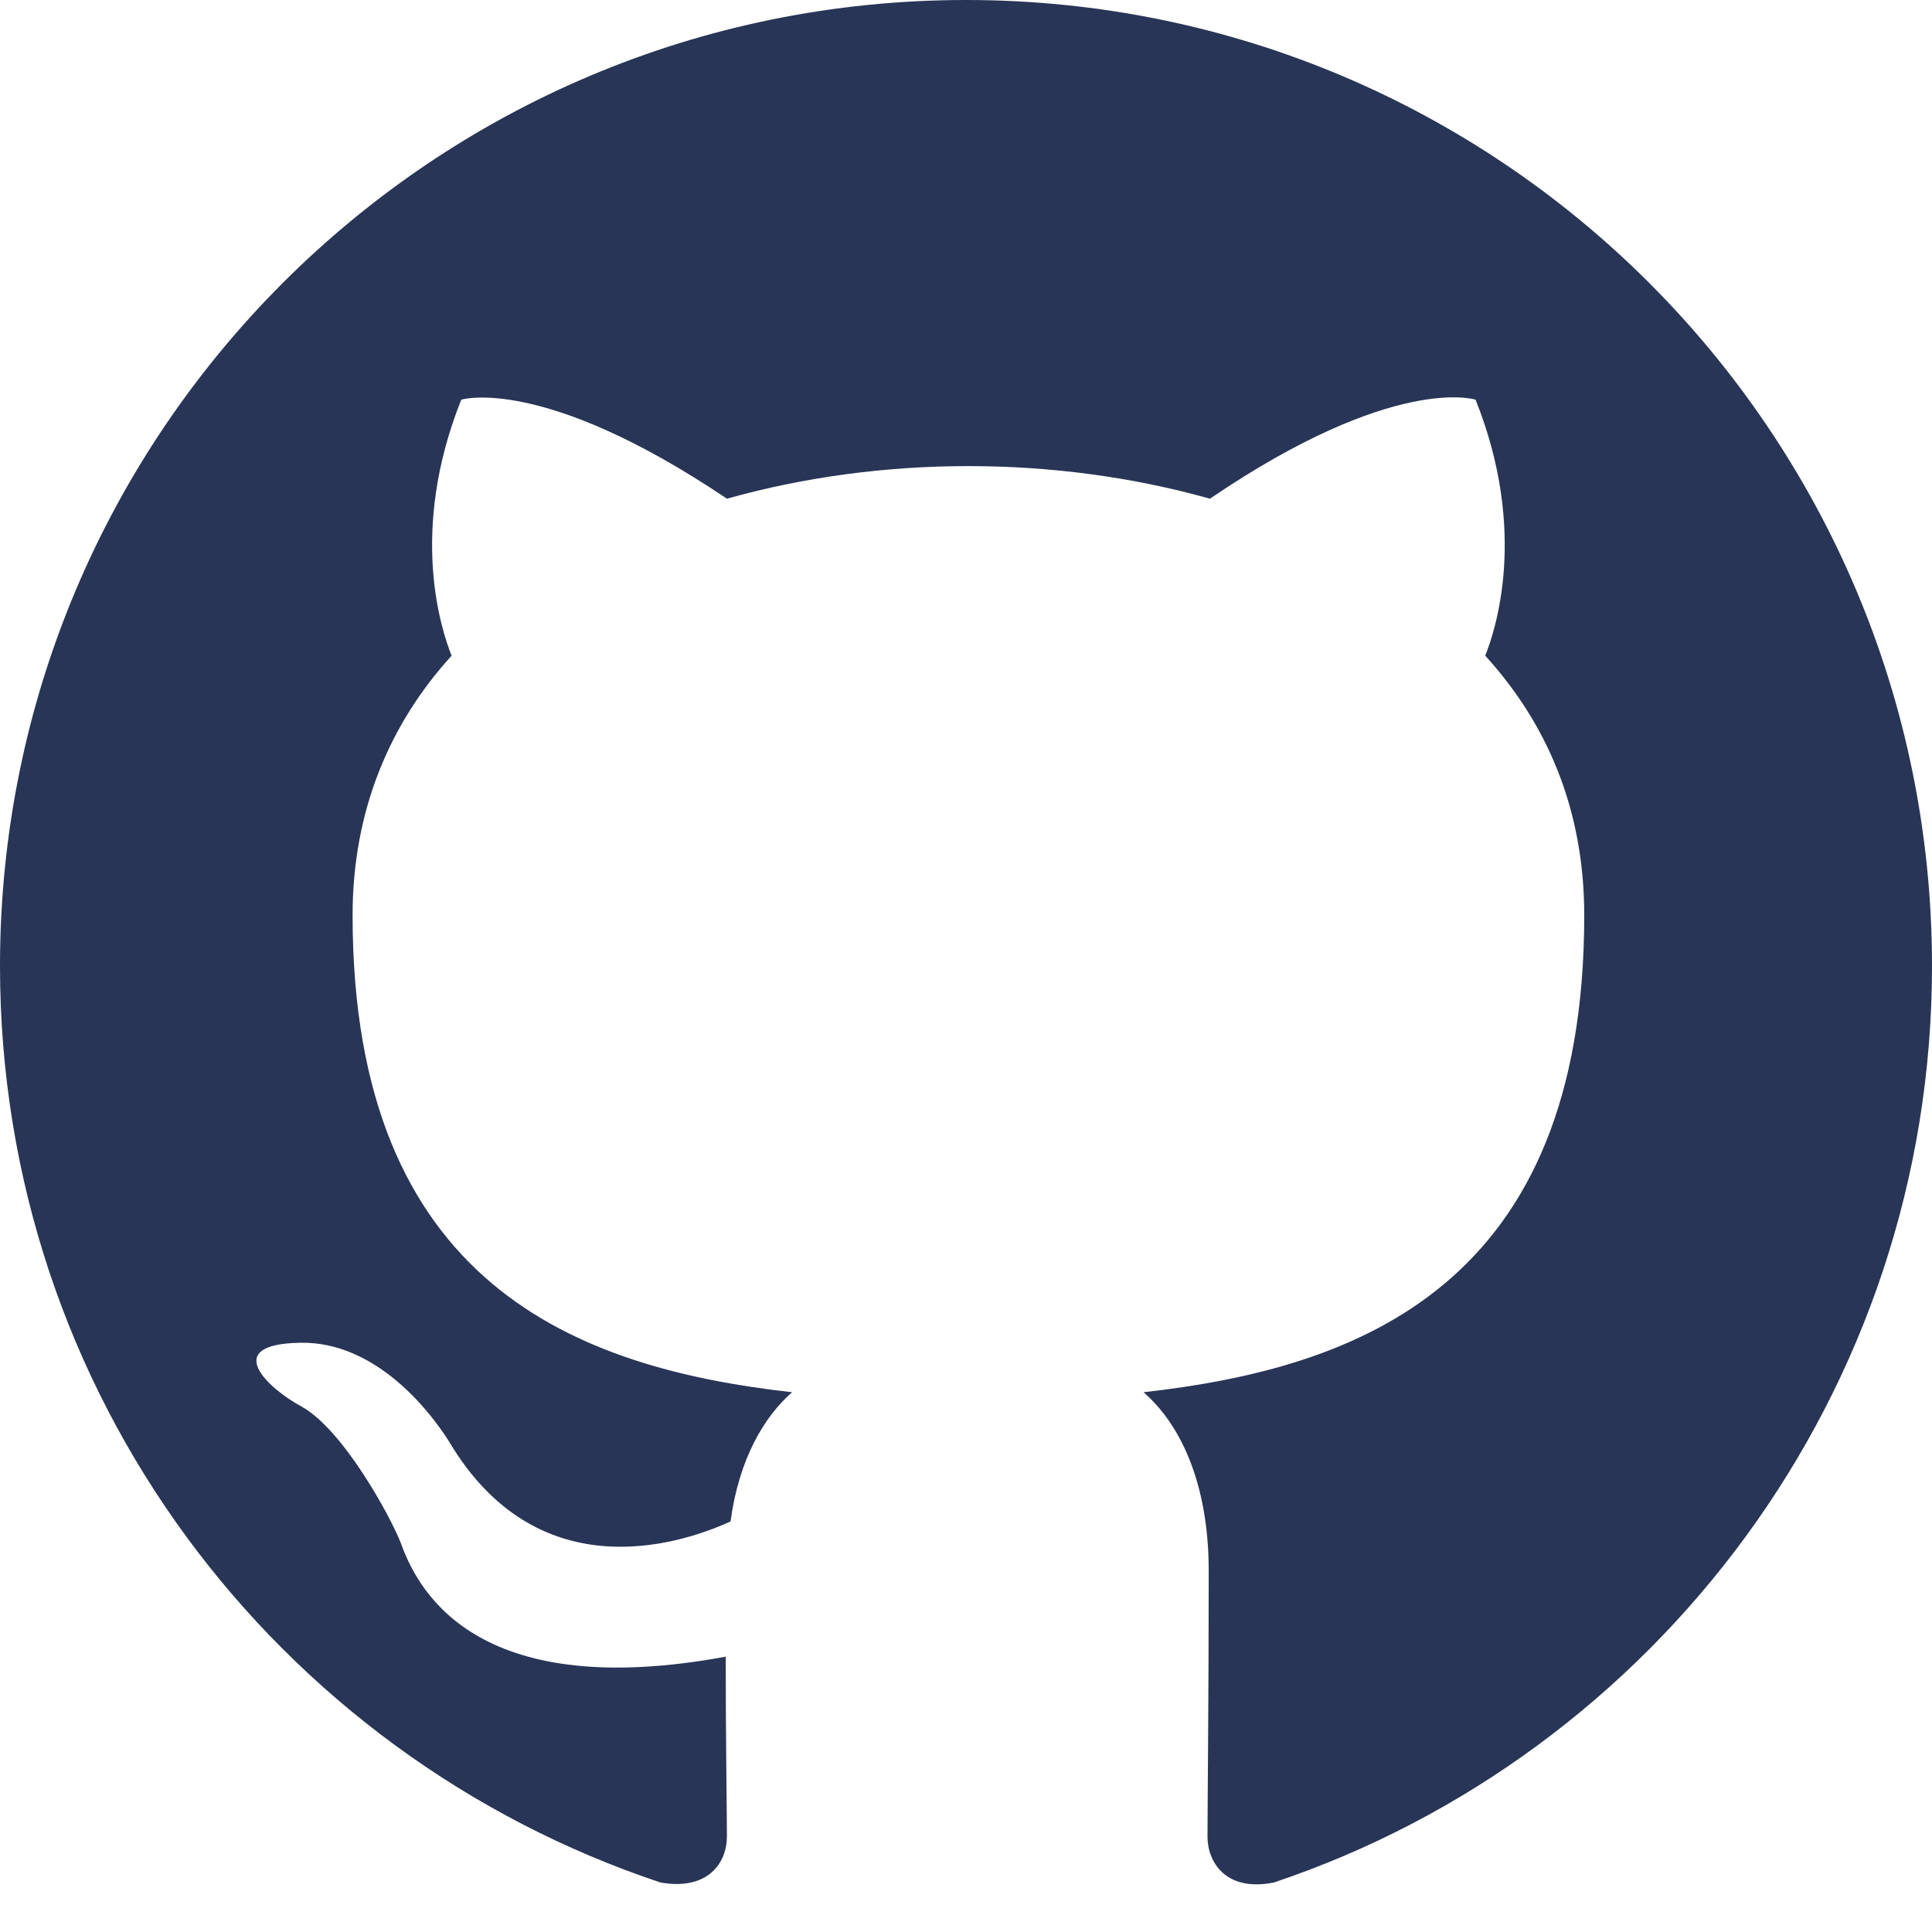
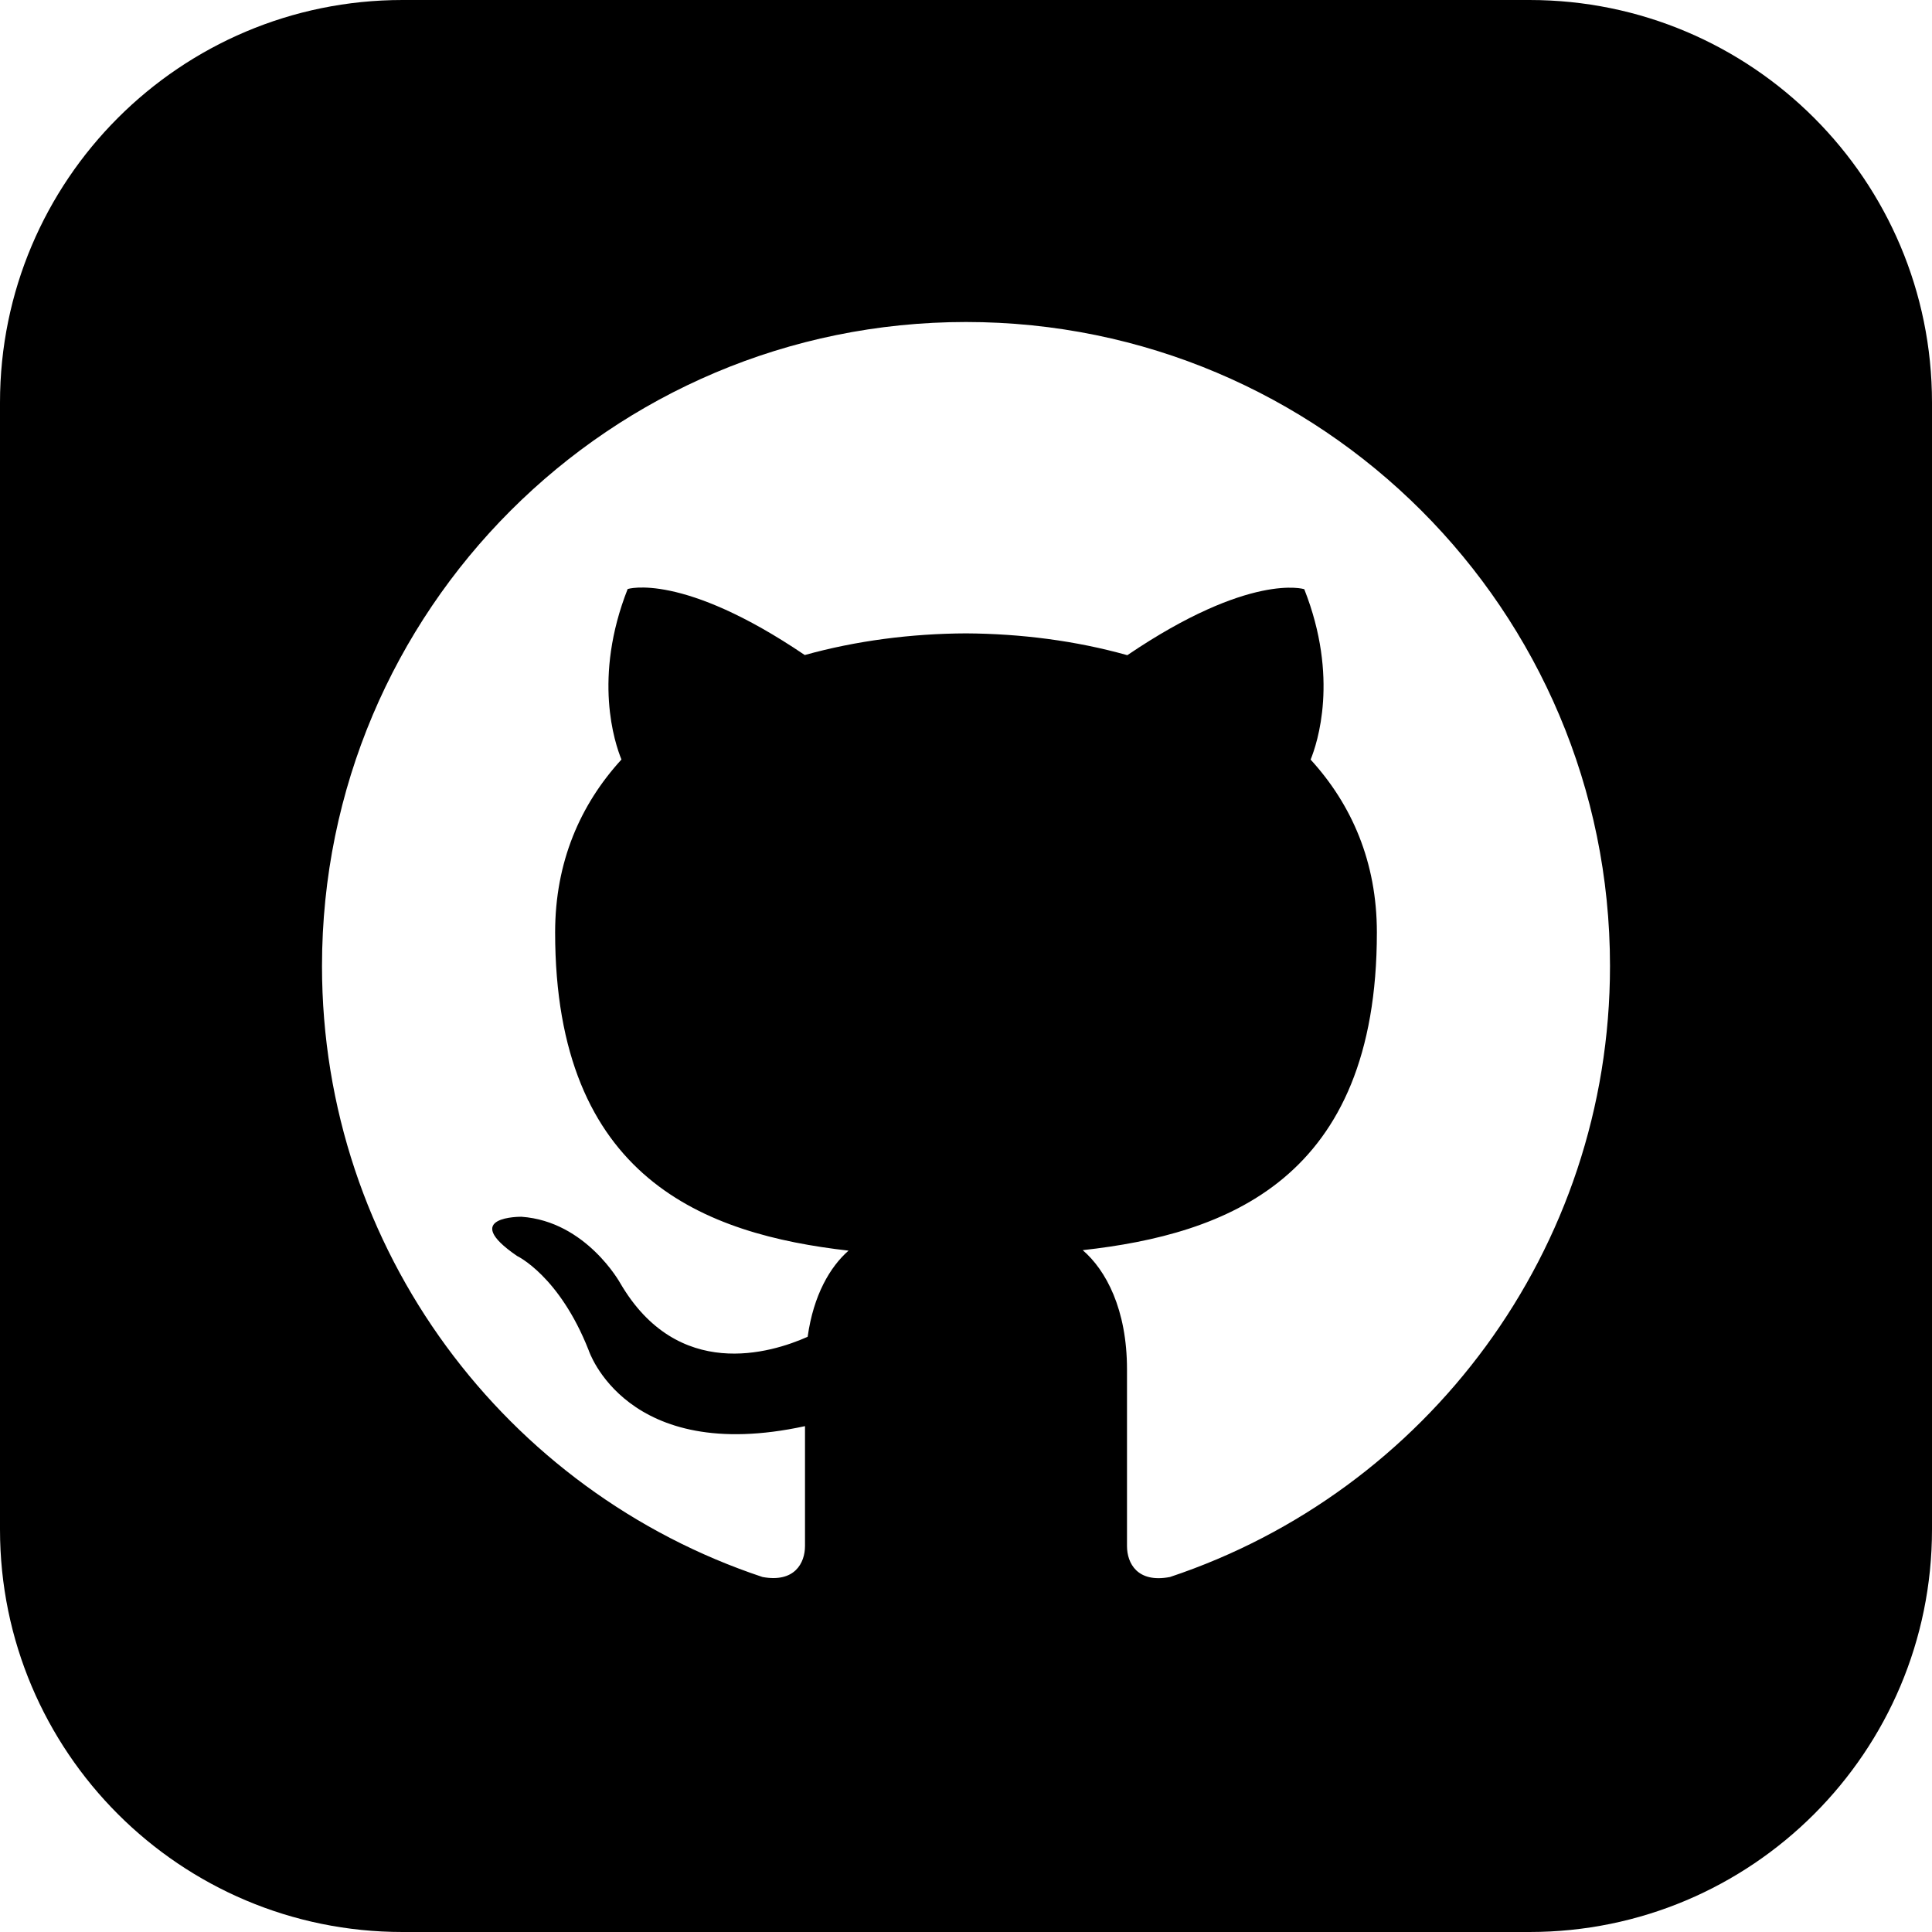
- <svg xmlns="http://www.w3.org/2000/svg" fill="none" height="24" viewBox="0 0 24 24" width="24">
-   <g clip-path="url(#clip0_18_195)">
-     <path clip-rule="evenodd" d="M12 1.52588e-05C5.37 1.52588e-05 0 5.37 0 12C0 17.31 3.435 21.795 8.205 23.385C8.805 23.49 9.03 23.13 9.03 22.815C9.03 22.53 9.015 21.585 9.015 20.58C6 21.135 5.22 19.845 4.98 19.17C4.845 18.825 4.26 17.76 3.75 17.475C3.33 17.25 2.73 16.695 3.735 16.68C4.68 16.665 5.355 17.55 5.58 17.91C6.66 19.725 8.385 19.215 9.075 18.9C9.18 18.12 9.495 17.595 9.84 17.295C7.17 16.995 4.38 15.96 4.38 11.37C4.38 10.065 4.845 8.985 5.61 8.145C5.49 7.845 5.07 6.615 5.73 4.965C5.73 4.965 6.735 4.65 9.03 6.195C9.99 5.925 11.01 5.79 12.03 5.79C13.05 5.79 14.07 5.925 15.03 6.195C17.325 4.635 18.33 4.965 18.33 4.965C18.99 6.615 18.57 7.845 18.45 8.145C19.215 8.985 19.68 10.05 19.68 11.37C19.68 15.975 16.875 16.995 14.205 17.295C14.64 17.67 15.015 18.39 15.015 19.515C15.015 21.12 15 22.41 15 22.815C15 23.13 15.225 23.505 15.825 23.385C20.565 21.795 24 17.295 24 12C24 5.37 18.63 1.52588e-05 12 1.52588e-05Z" fill-rule="evenodd" fill="#283556" />
-   </g>
+ <svg xmlns="http://www.w3.org/2000/svg" width="24" height="24" viewBox="0 0 24 24">
+   <path d="M19 0h-14c-2.761 0-5 2.239-5 5v14c0 2.761 2.239 5 5 5h14c2.762 0 5-2.239 5-5v-14c0-2.761-2.238-5-5-5zm-4.466 19.59c-.405.078-.534-.171-.534-.384v-2.195c0-.747-.262-1.233-.55-1.481 1.782-.198 3.654-.875 3.654-3.947 0-.874-.312-1.588-.823-2.147.082-.202.356-1.016-.079-2.117 0 0-.671-.215-2.198.82-.64-.18-1.324-.267-2.004-.271-.68.003-1.364.091-2.003.269-1.528-1.035-2.2-.82-2.2-.82-.434 1.102-.16 1.915-.077 2.118-.512.56-.824 1.273-.824 2.147 0 3.064 1.867 3.751 3.645 3.954-.229.2-.436.552-.508 1.07-.457.204-1.614.557-2.328-.666 0 0-.423-.768-1.227-.825 0 0-.78-.01-.055.487 0 0 .525.246.889 1.17 0 0 .463 1.428 2.688.944v1.489c0 .211-.129.459-.528.385-3.18-1.057-5.472-4.056-5.472-7.59 0-4.419 3.582-8 8-8s8 3.581 8 8c0 3.533-2.289 6.531-5.466 7.59z" />
</svg>
